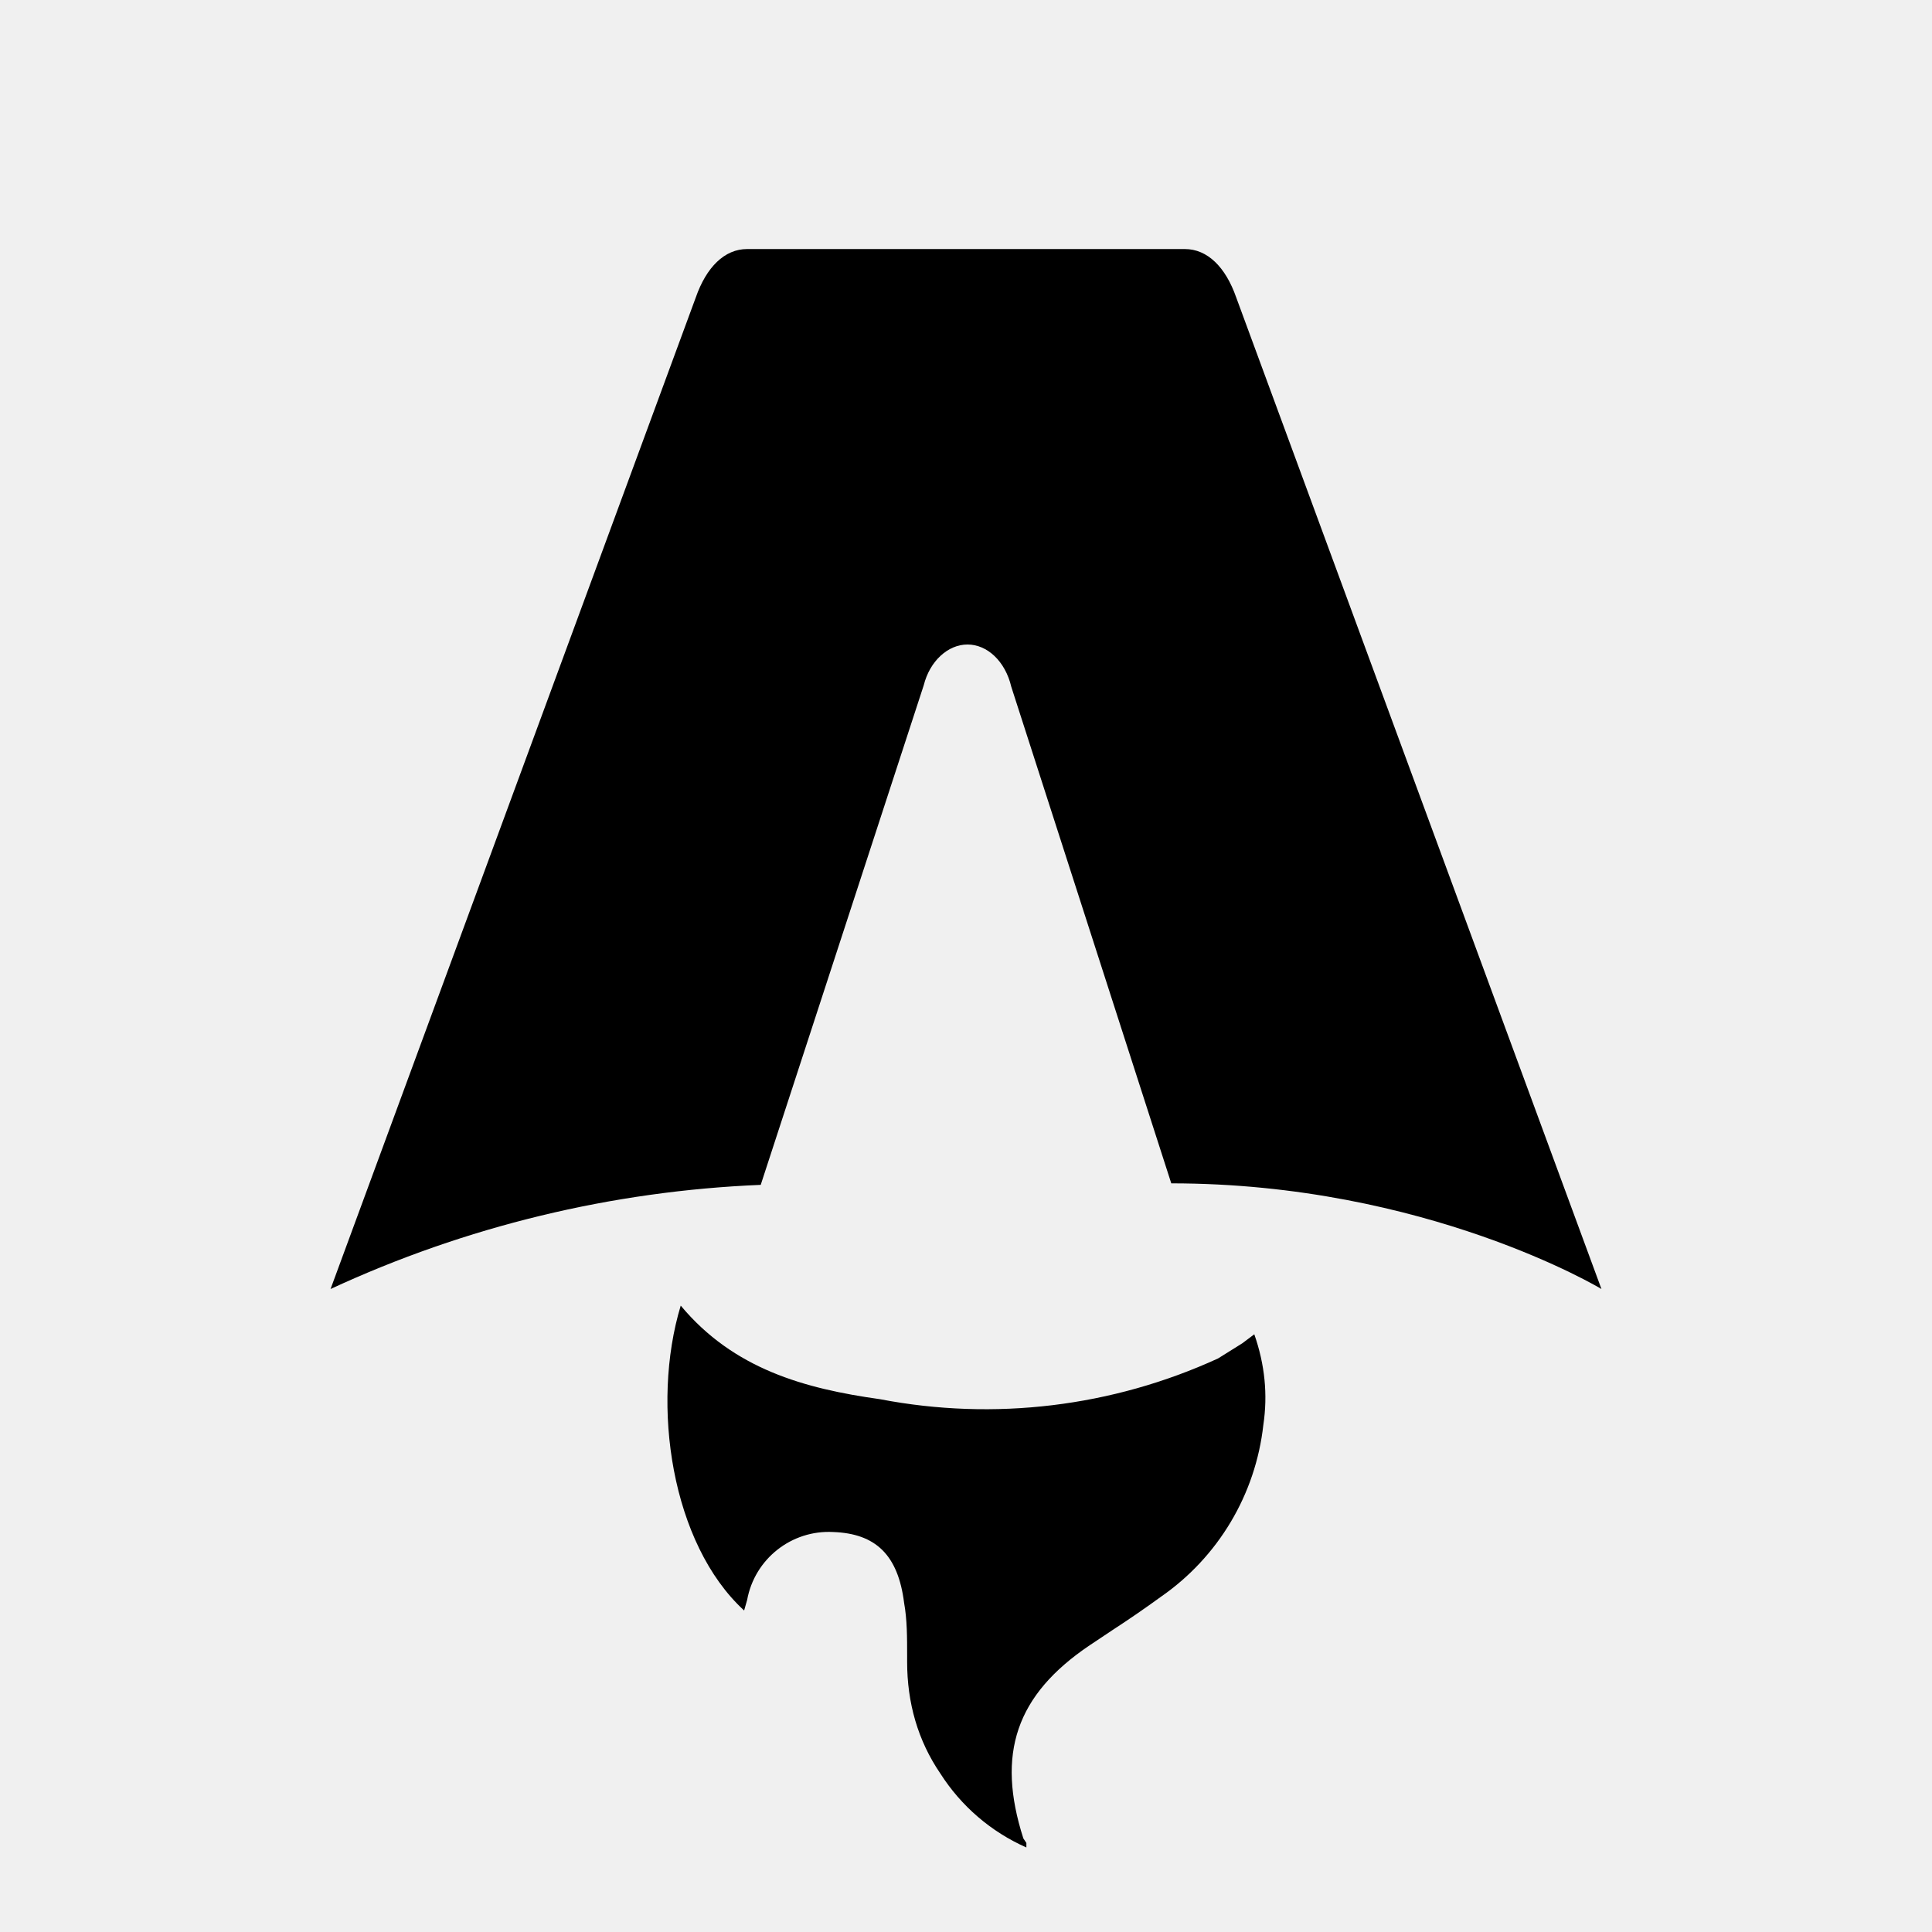
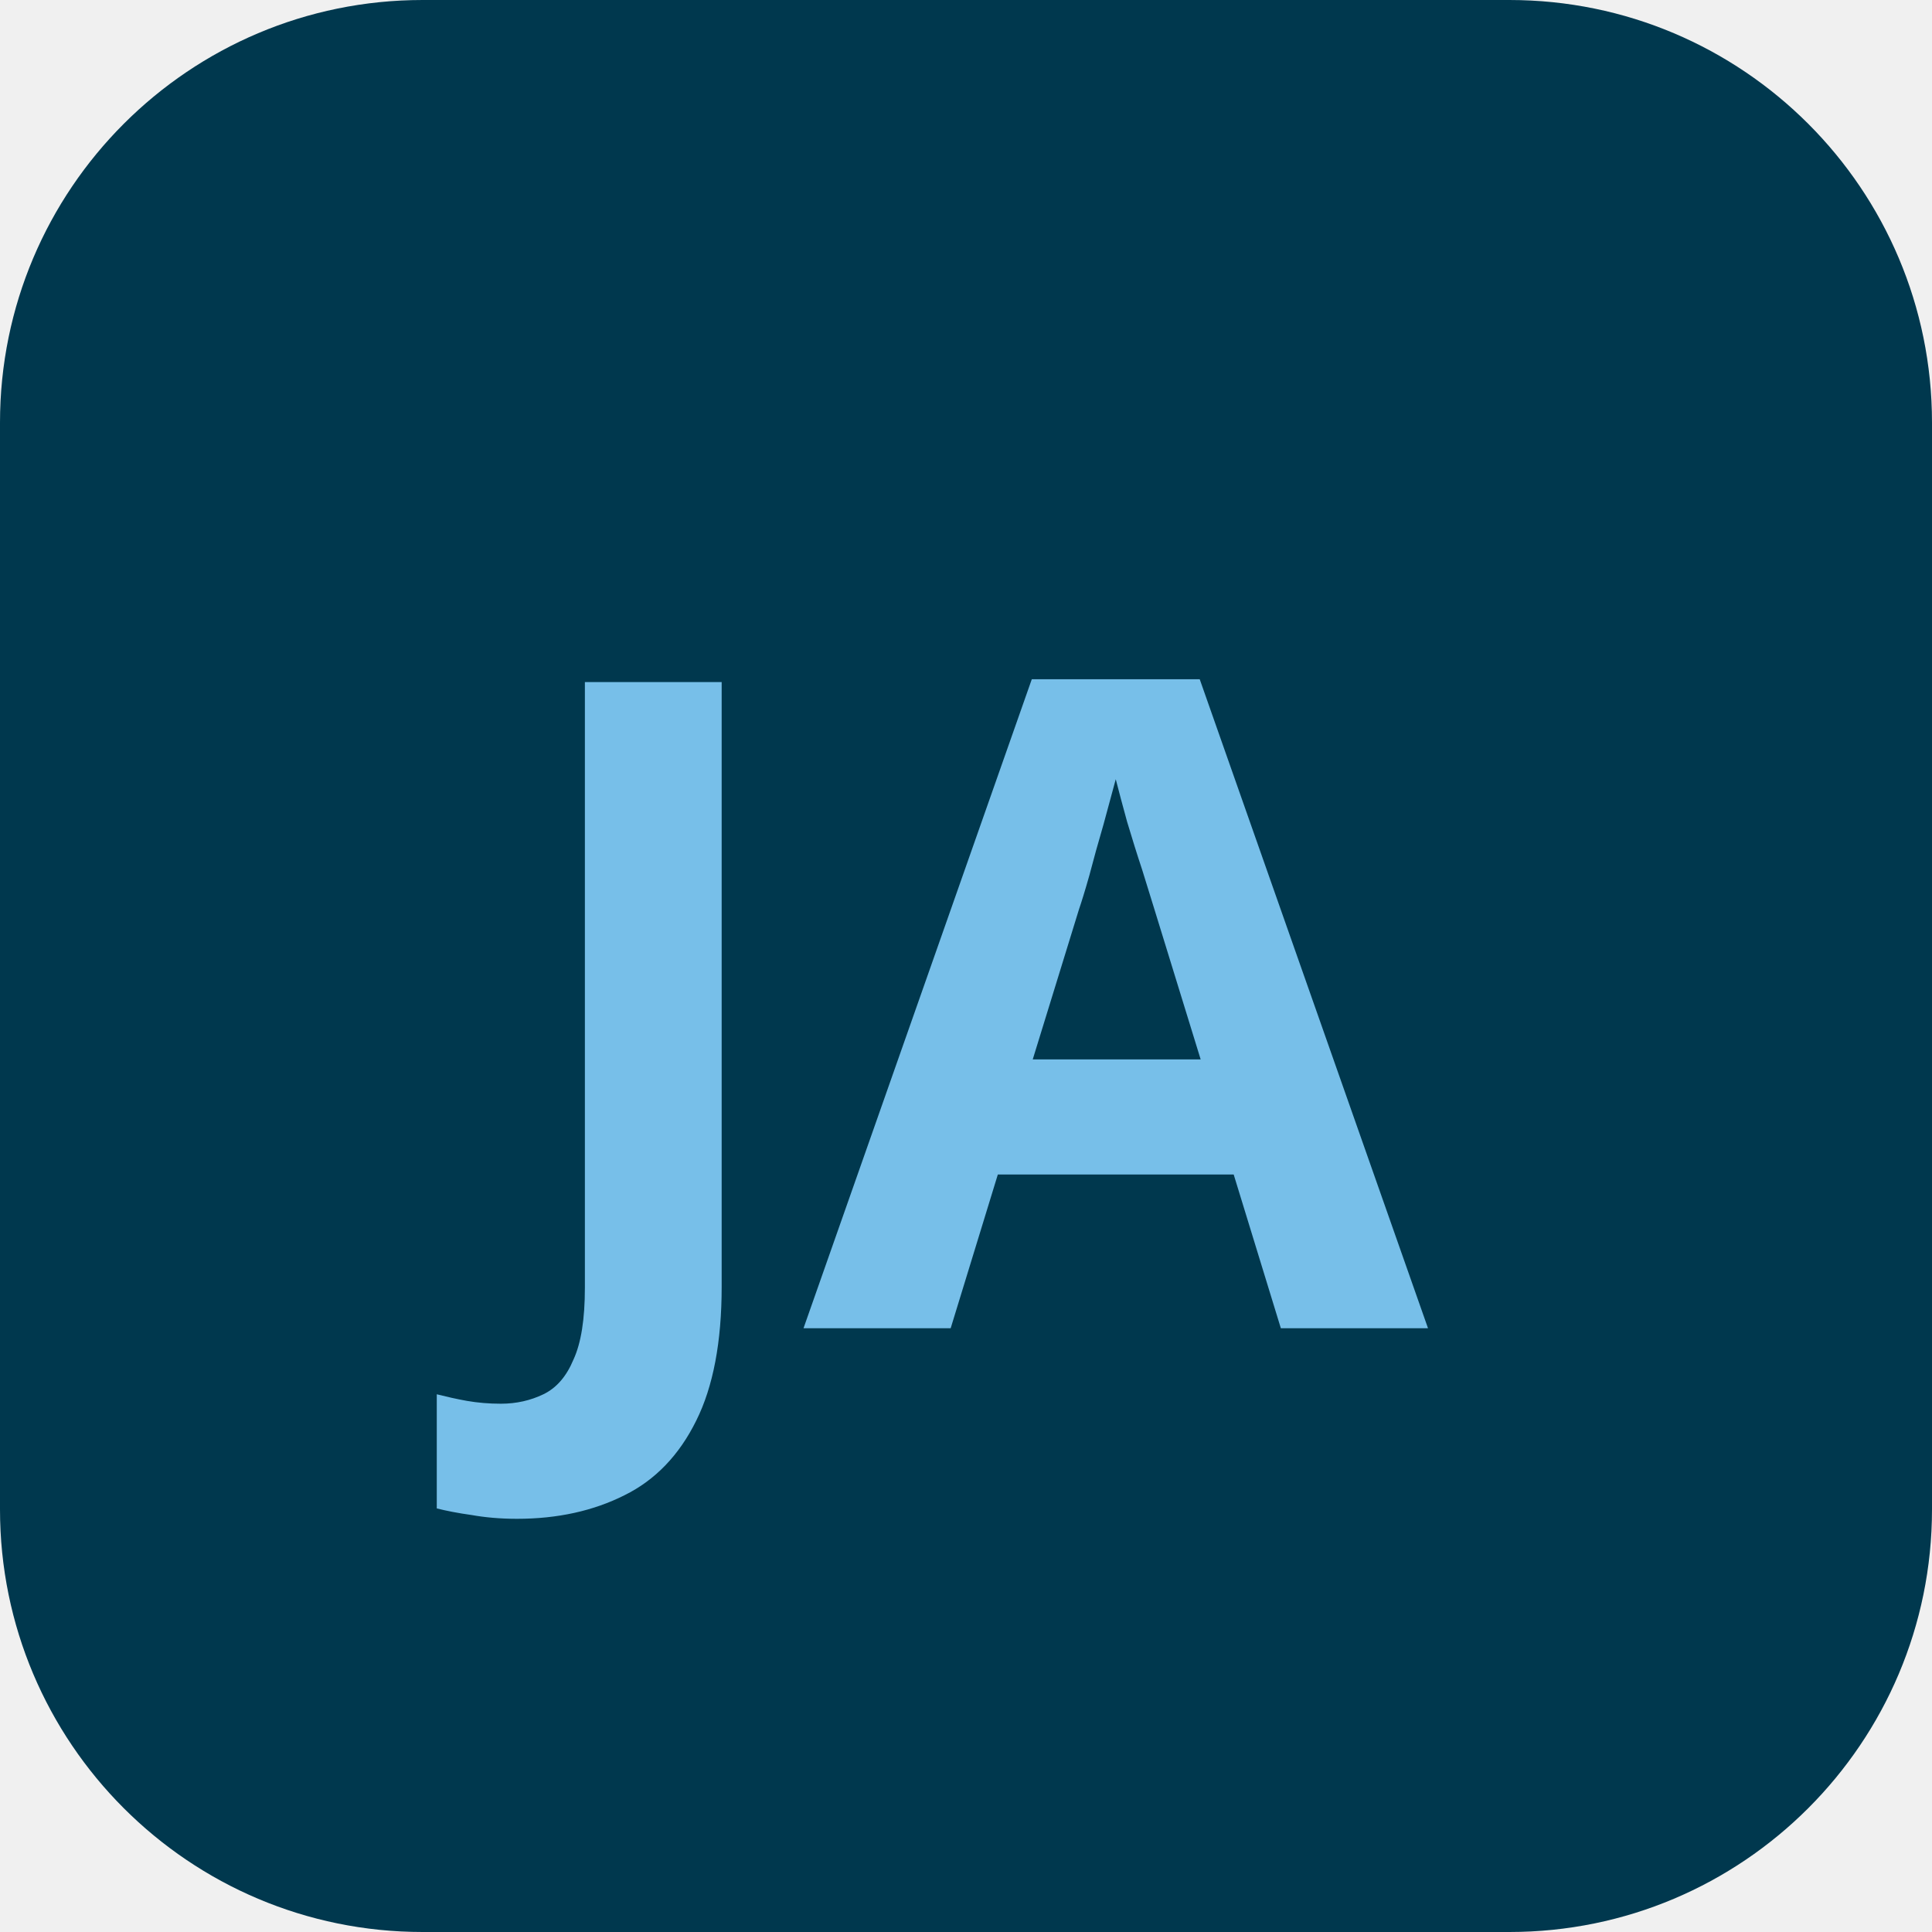
- <svg xmlns="http://www.w3.org/2000/svg" fill="none" viewBox="0 0 128 128">
-   <path d="M50.4 78.5a75.1 75.1 0 0 0-28.5 6.9l24.2-65.7c.7-2 1.9-3.2 3.4-3.2h29c1.5 0 2.7 1.2 3.4 3.2l24.2 65.7s-11.6-7-28.5-7L67 45.5c-.4-1.7-1.6-2.8-2.9-2.8-1.3 0-2.5 1.1-2.9 2.7L50.4 78.5Zm-1.1 28.2Zm-4.2-20.2c-2 6.6-.6 15.8 4.2 20.2a17.5 17.5 0 0 1 .2-.7 5.5 5.5 0 0 1 5.7-4.5c2.8.1 4.3 1.5 4.7 4.7.2 1.1.2 2.3.2 3.5v.4c0 2.7.7 5.2 2.2 7.4a13 13 0 0 0 5.7 4.9v-.3l-.2-.3c-1.8-5.6-.5-9.5 4.4-12.8l1.5-1a73 73 0 0 0 3.2-2.2 16 16 0 0 0 6.8-11.4c.3-2 .1-4-.6-6l-.8.6-1.6 1a37 37 0 0 1-22.4 2.7c-5-.7-9.7-2-13.2-6.2Z" />
-   <style>
-         path { fill: #000; }
-         @media (prefers-color-scheme: dark) {
-             path { fill: #FFF; }
-         }
-     </style>
+ <svg xmlns="http://www.w3.org/2000/svg" viewBox="0 0 32 32">
+   <rect width="32" height="32" rx="7" fill="#00384e" />
+   <text x="16" y="22" text-anchor="middle" font-family="Verdana, Geneva, sans-serif" font-size="15" font-weight="700" fill="#77bfe9">JA</text>
</svg>
